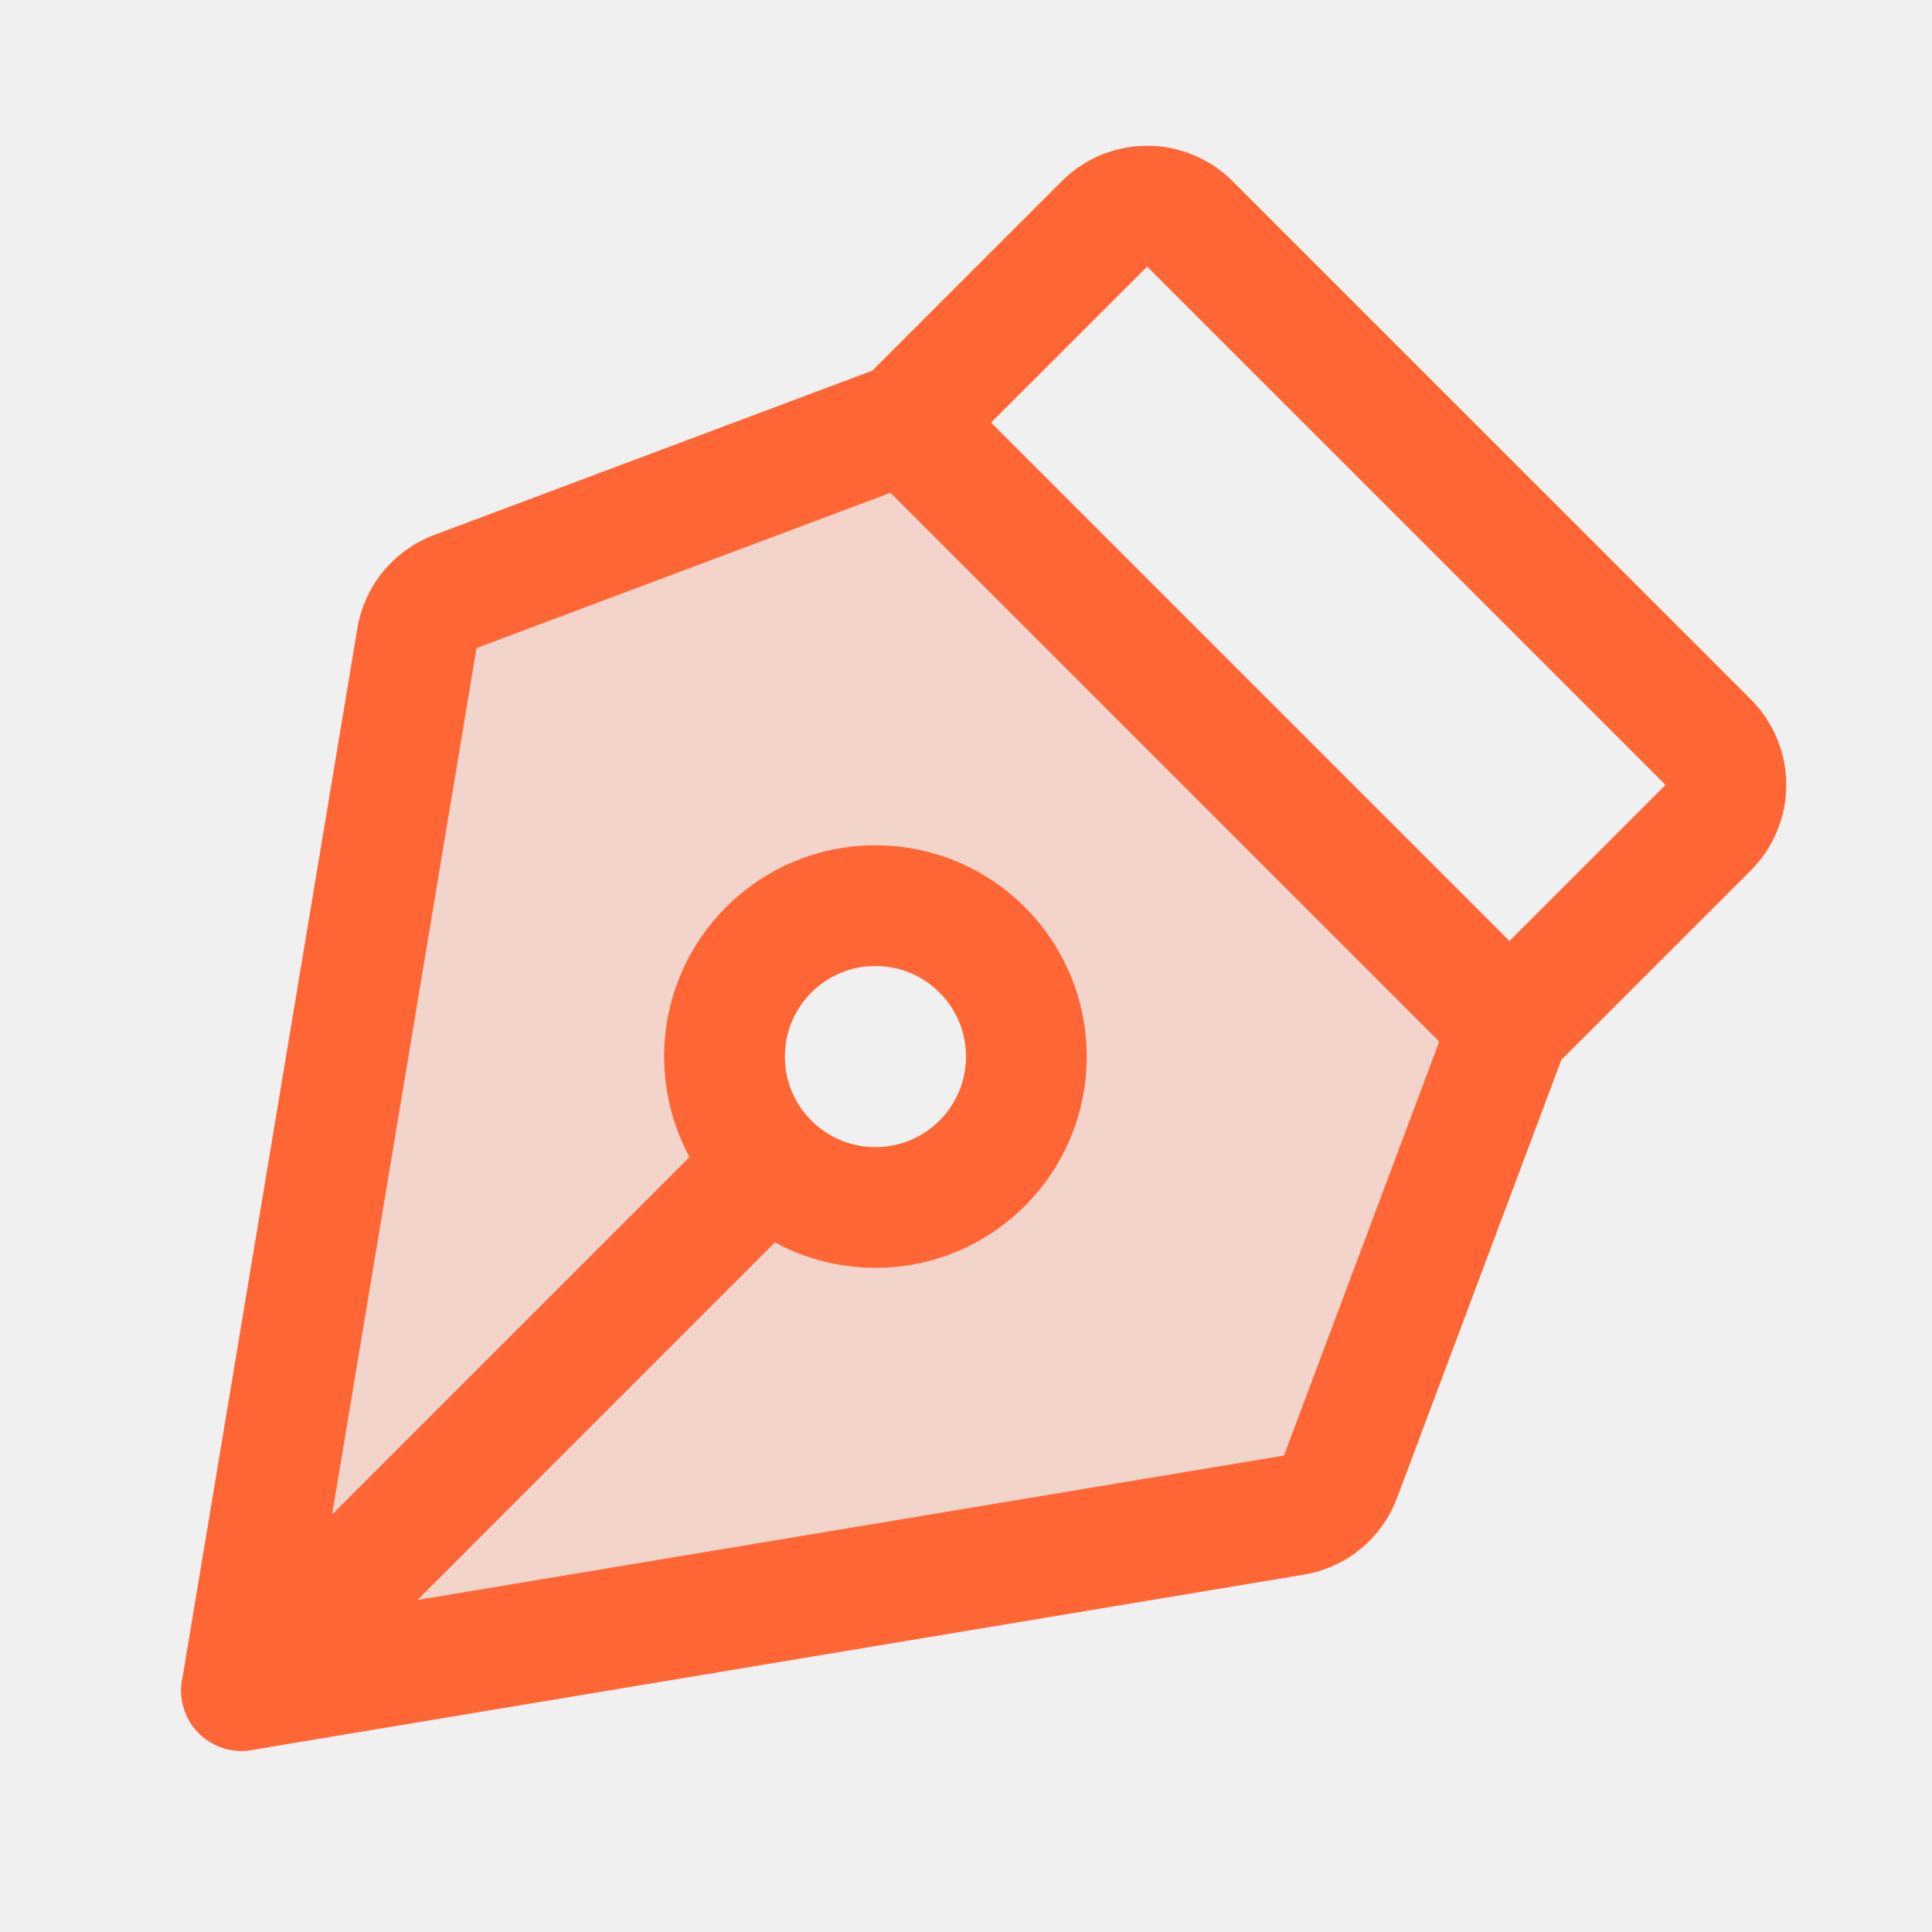
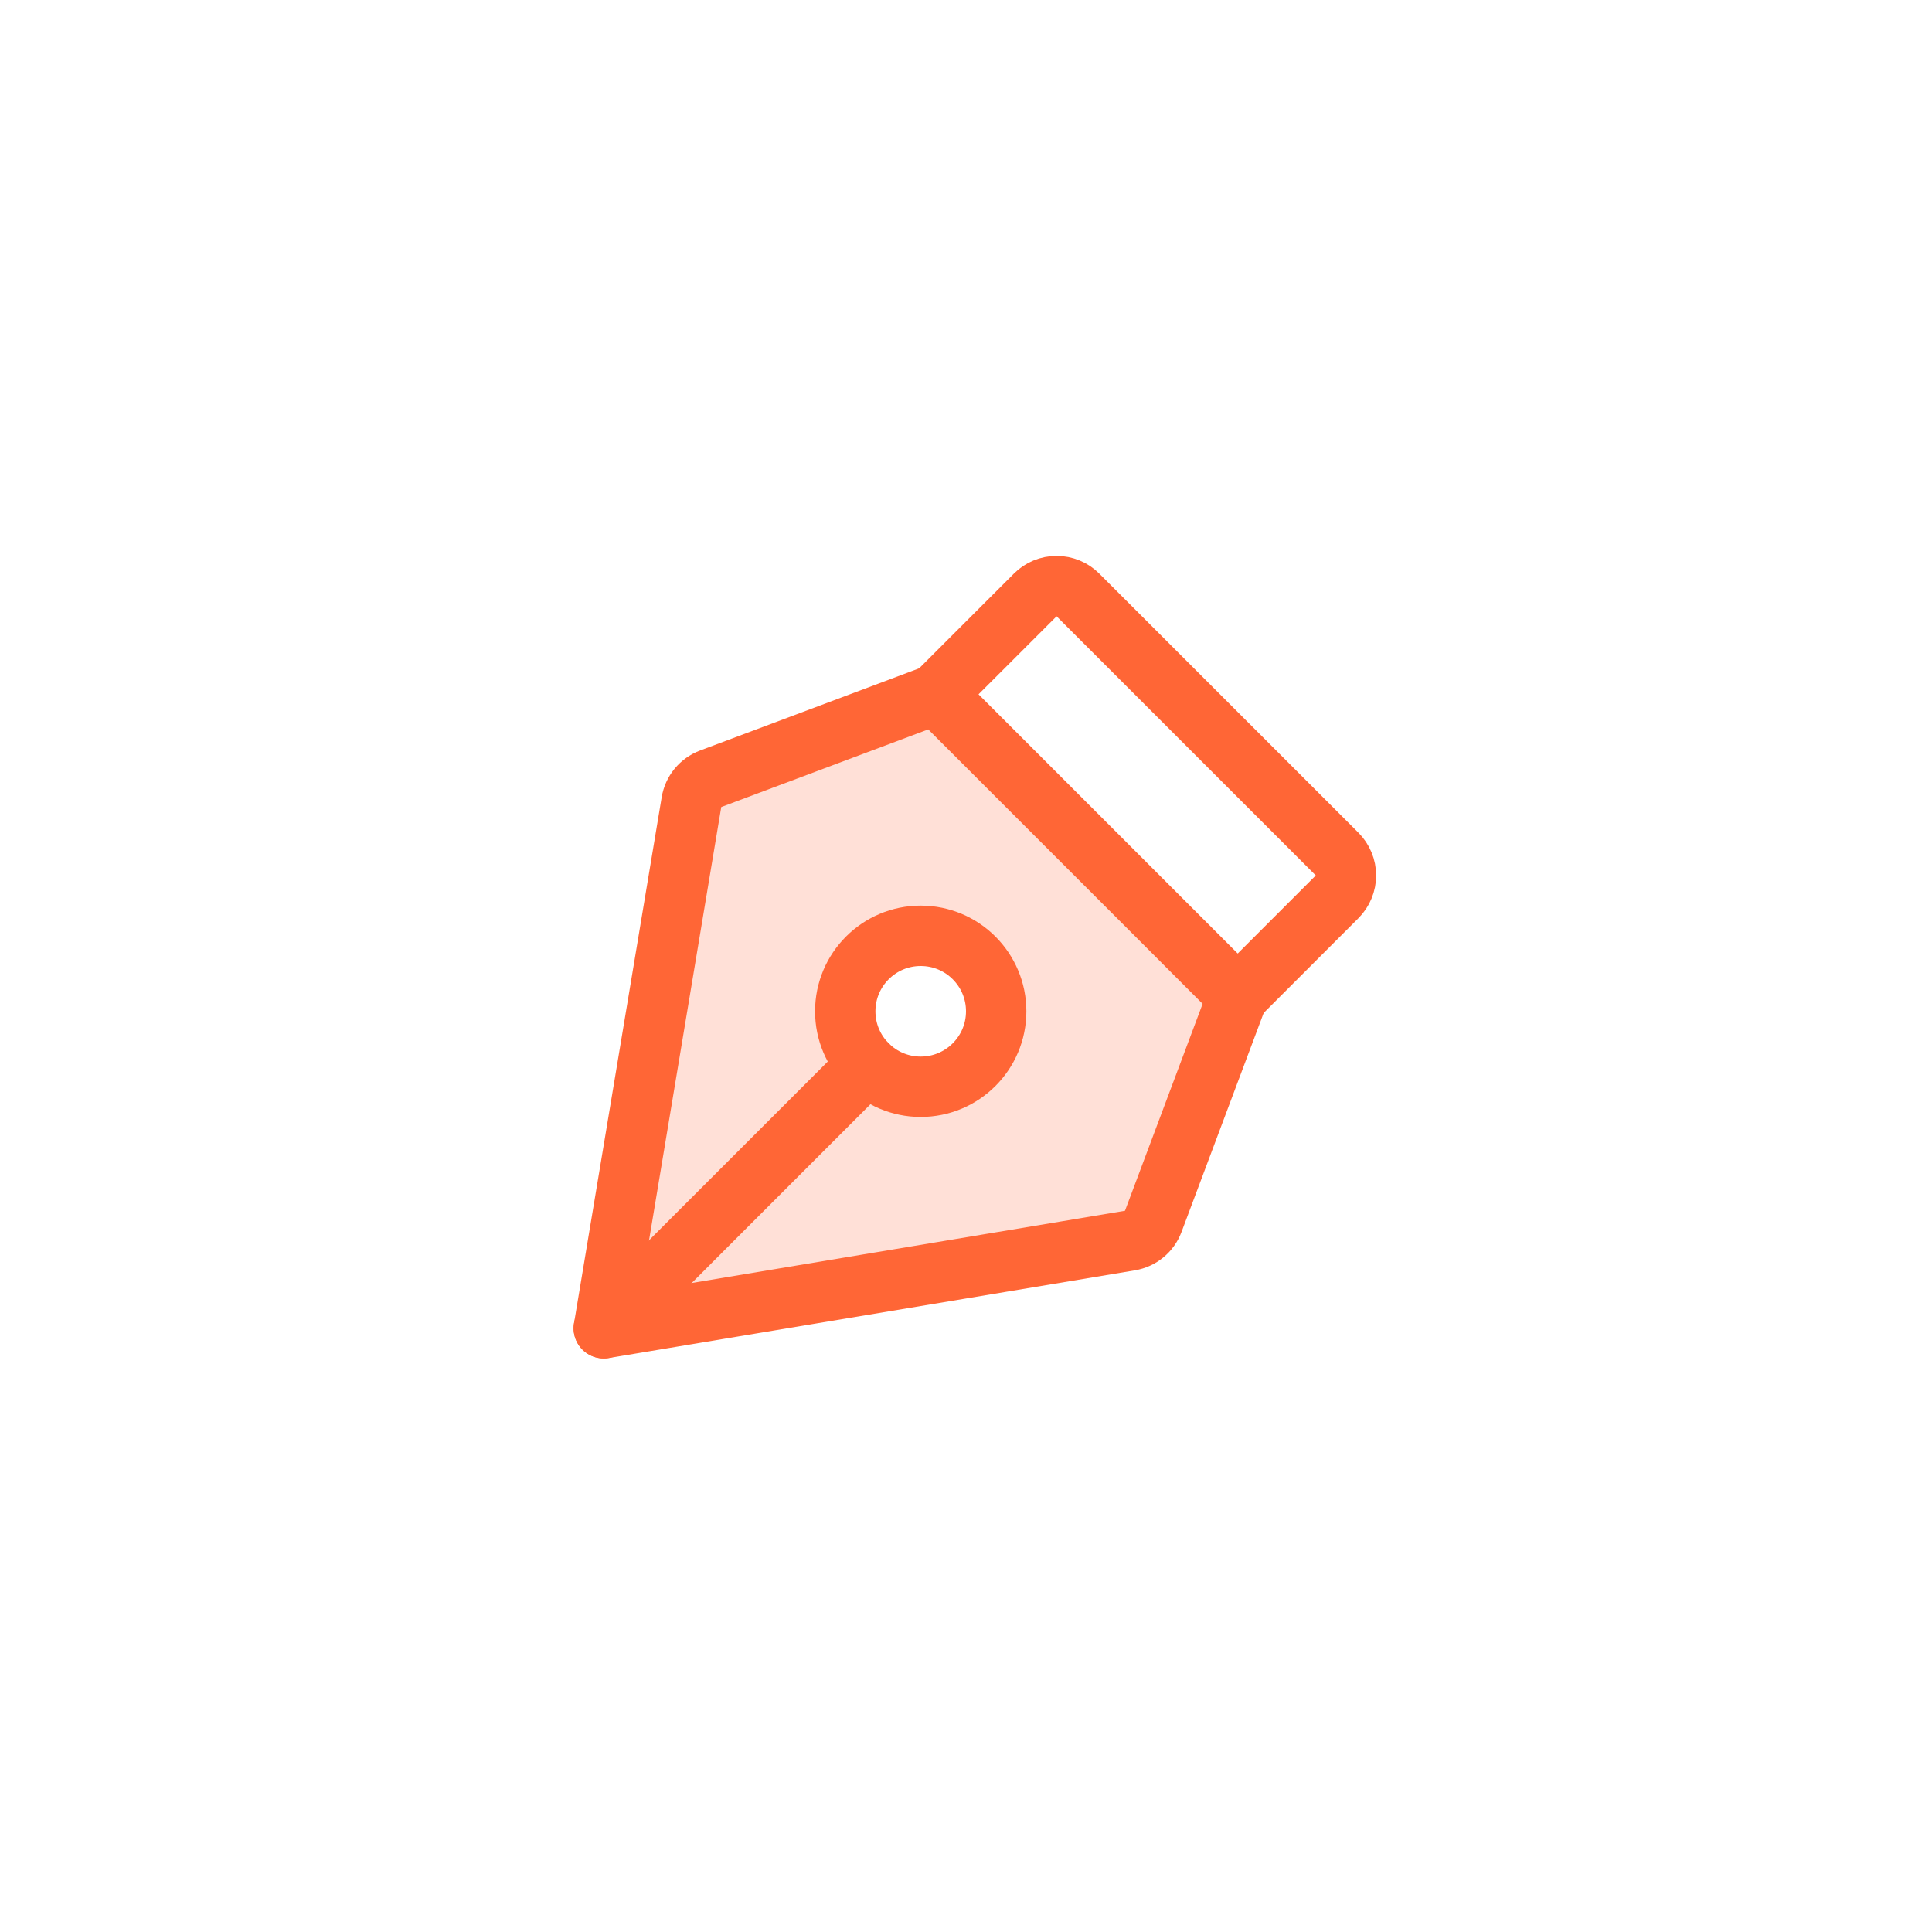
- <svg xmlns="http://www.w3.org/2000/svg" width="32" height="32" viewBox="0 0 32 32" fill="none">
-   <path opacity="0.2" d="M15.001 7L7.541 9.798C7.377 9.859 7.232 9.963 7.12 10.099C7.009 10.234 6.935 10.396 6.906 10.57L4.001 28L21.431 25.095C21.605 25.066 21.767 24.992 21.903 24.881C22.038 24.77 22.142 24.624 22.203 24.46L25.001 17L15.001 7ZM14.5 20C14.006 20 13.522 19.853 13.111 19.579C12.7 19.304 12.38 18.913 12.19 18.457C12.001 18 11.952 17.497 12.048 17.012C12.145 16.527 12.383 16.082 12.732 15.732C13.082 15.383 13.527 15.144 14.012 15.048C14.497 14.951 15 15.001 15.457 15.19C15.914 15.38 16.304 15.7 16.579 16.111C16.853 16.522 17 17.006 17 17.5C17 17.828 16.935 18.153 16.81 18.457C16.684 18.76 16.5 19.036 16.268 19.268C16.036 19.5 15.76 19.684 15.457 19.81C15.153 19.935 14.828 20 14.5 20Z" fill="#FF6636" />
-   <path d="M14.5 20C15.881 20 17 18.881 17 17.5C17 16.119 15.881 15 14.5 15C13.119 15 12 16.119 12 17.5C12 18.881 13.119 20 14.5 20Z" stroke="#FF6636" stroke-width="2" stroke-linecap="round" stroke-linejoin="round" />
-   <path d="M4.001 28L12.732 19.268" stroke="#FF6636" stroke-width="2" stroke-linecap="round" stroke-linejoin="round" />
-   <path d="M4.001 28L21.431 25.095C21.605 25.067 21.767 24.993 21.902 24.881C22.038 24.77 22.142 24.624 22.203 24.46L25.001 17L15.001 7L7.541 9.798C7.377 9.859 7.232 9.963 7.12 10.099C7.008 10.234 6.935 10.397 6.906 10.57L4.001 28Z" stroke="#FF6636" stroke-width="2" stroke-linecap="round" stroke-linejoin="round" />
-   <path d="M25.001 17L28.294 13.708C28.386 13.615 28.46 13.505 28.51 13.383C28.561 13.262 28.586 13.132 28.586 13.001C28.586 12.869 28.561 12.739 28.51 12.618C28.46 12.496 28.386 12.386 28.294 12.293L19.708 3.708C19.52 3.52 19.266 3.415 19.001 3.415C18.735 3.415 18.481 3.52 18.294 3.708L15.001 7" stroke="#FF6636" stroke-width="2" stroke-linecap="round" stroke-linejoin="round" />
+ <svg xmlns="http://www.w3.org/2000/svg" width="64" height="64" viewBox="0 0 64 64" fill="none">
+   <rect width="64" height="64" fill="white" />
+   <path opacity="0.2" d="M31.001 23L23.541 25.798C23.377 25.859 23.232 25.963 23.12 26.099C23.009 26.234 22.935 26.396 22.906 26.57L20.001 44L37.431 41.095C37.605 41.066 37.767 40.992 37.903 40.881C38.038 40.77 38.142 40.624 38.203 40.46L41.001 33L31.001 23ZM30.5 36C30.006 36 29.522 35.853 29.111 35.579C28.7 35.304 28.38 34.913 28.19 34.457C28.001 34 27.952 33.497 28.048 33.012C28.145 32.527 28.383 32.082 28.732 31.732C29.082 31.383 29.527 31.144 30.012 31.048C30.497 30.951 31 31.001 31.457 31.19C31.914 31.38 32.304 31.7 32.579 32.111C32.853 32.522 33 33.005 33 33.5C33 33.828 32.935 34.153 32.81 34.457C32.684 34.76 32.5 35.036 32.268 35.268C32.036 35.5 31.76 35.684 31.457 35.81C31.154 35.935 30.828 36 30.5 36Z" fill="#FF6636" />
+   <path d="M30.5 36C31.881 36 33 34.881 33 33.5C33 32.119 31.881 31 30.5 31C29.119 31 28 32.119 28 33.5C28 34.881 29.119 36 30.5 36Z" stroke="#FF6636" stroke-width="2" stroke-linecap="round" stroke-linejoin="round" />
+   <path d="M20.001 44L28.732 35.268" stroke="#FF6636" stroke-width="2" stroke-linecap="round" stroke-linejoin="round" />
+   <path d="M20.001 44.001L37.431 41.095C37.605 41.066 37.767 40.993 37.902 40.881C38.038 40.77 38.142 40.624 38.203 40.46L41.001 33.001L31.001 23L23.541 25.798C23.377 25.86 23.232 25.963 23.12 26.099C23.009 26.234 22.935 26.397 22.906 26.57L20.001 44.001Z" stroke="#FF6636" stroke-width="2" stroke-linecap="round" stroke-linejoin="round" />
+   <path d="M41.001 33.001L44.294 29.708C44.386 29.615 44.46 29.505 44.51 29.383C44.561 29.262 44.586 29.132 44.586 29C44.586 28.869 44.561 28.739 44.51 28.618C44.46 28.496 44.386 28.386 44.294 28.293L35.708 19.708C35.52 19.52 35.266 19.415 35.001 19.415C34.735 19.415 34.481 19.52 34.294 19.708L31.001 23" stroke="#FF6636" stroke-width="2" stroke-linecap="round" stroke-linejoin="round" />
</svg>
